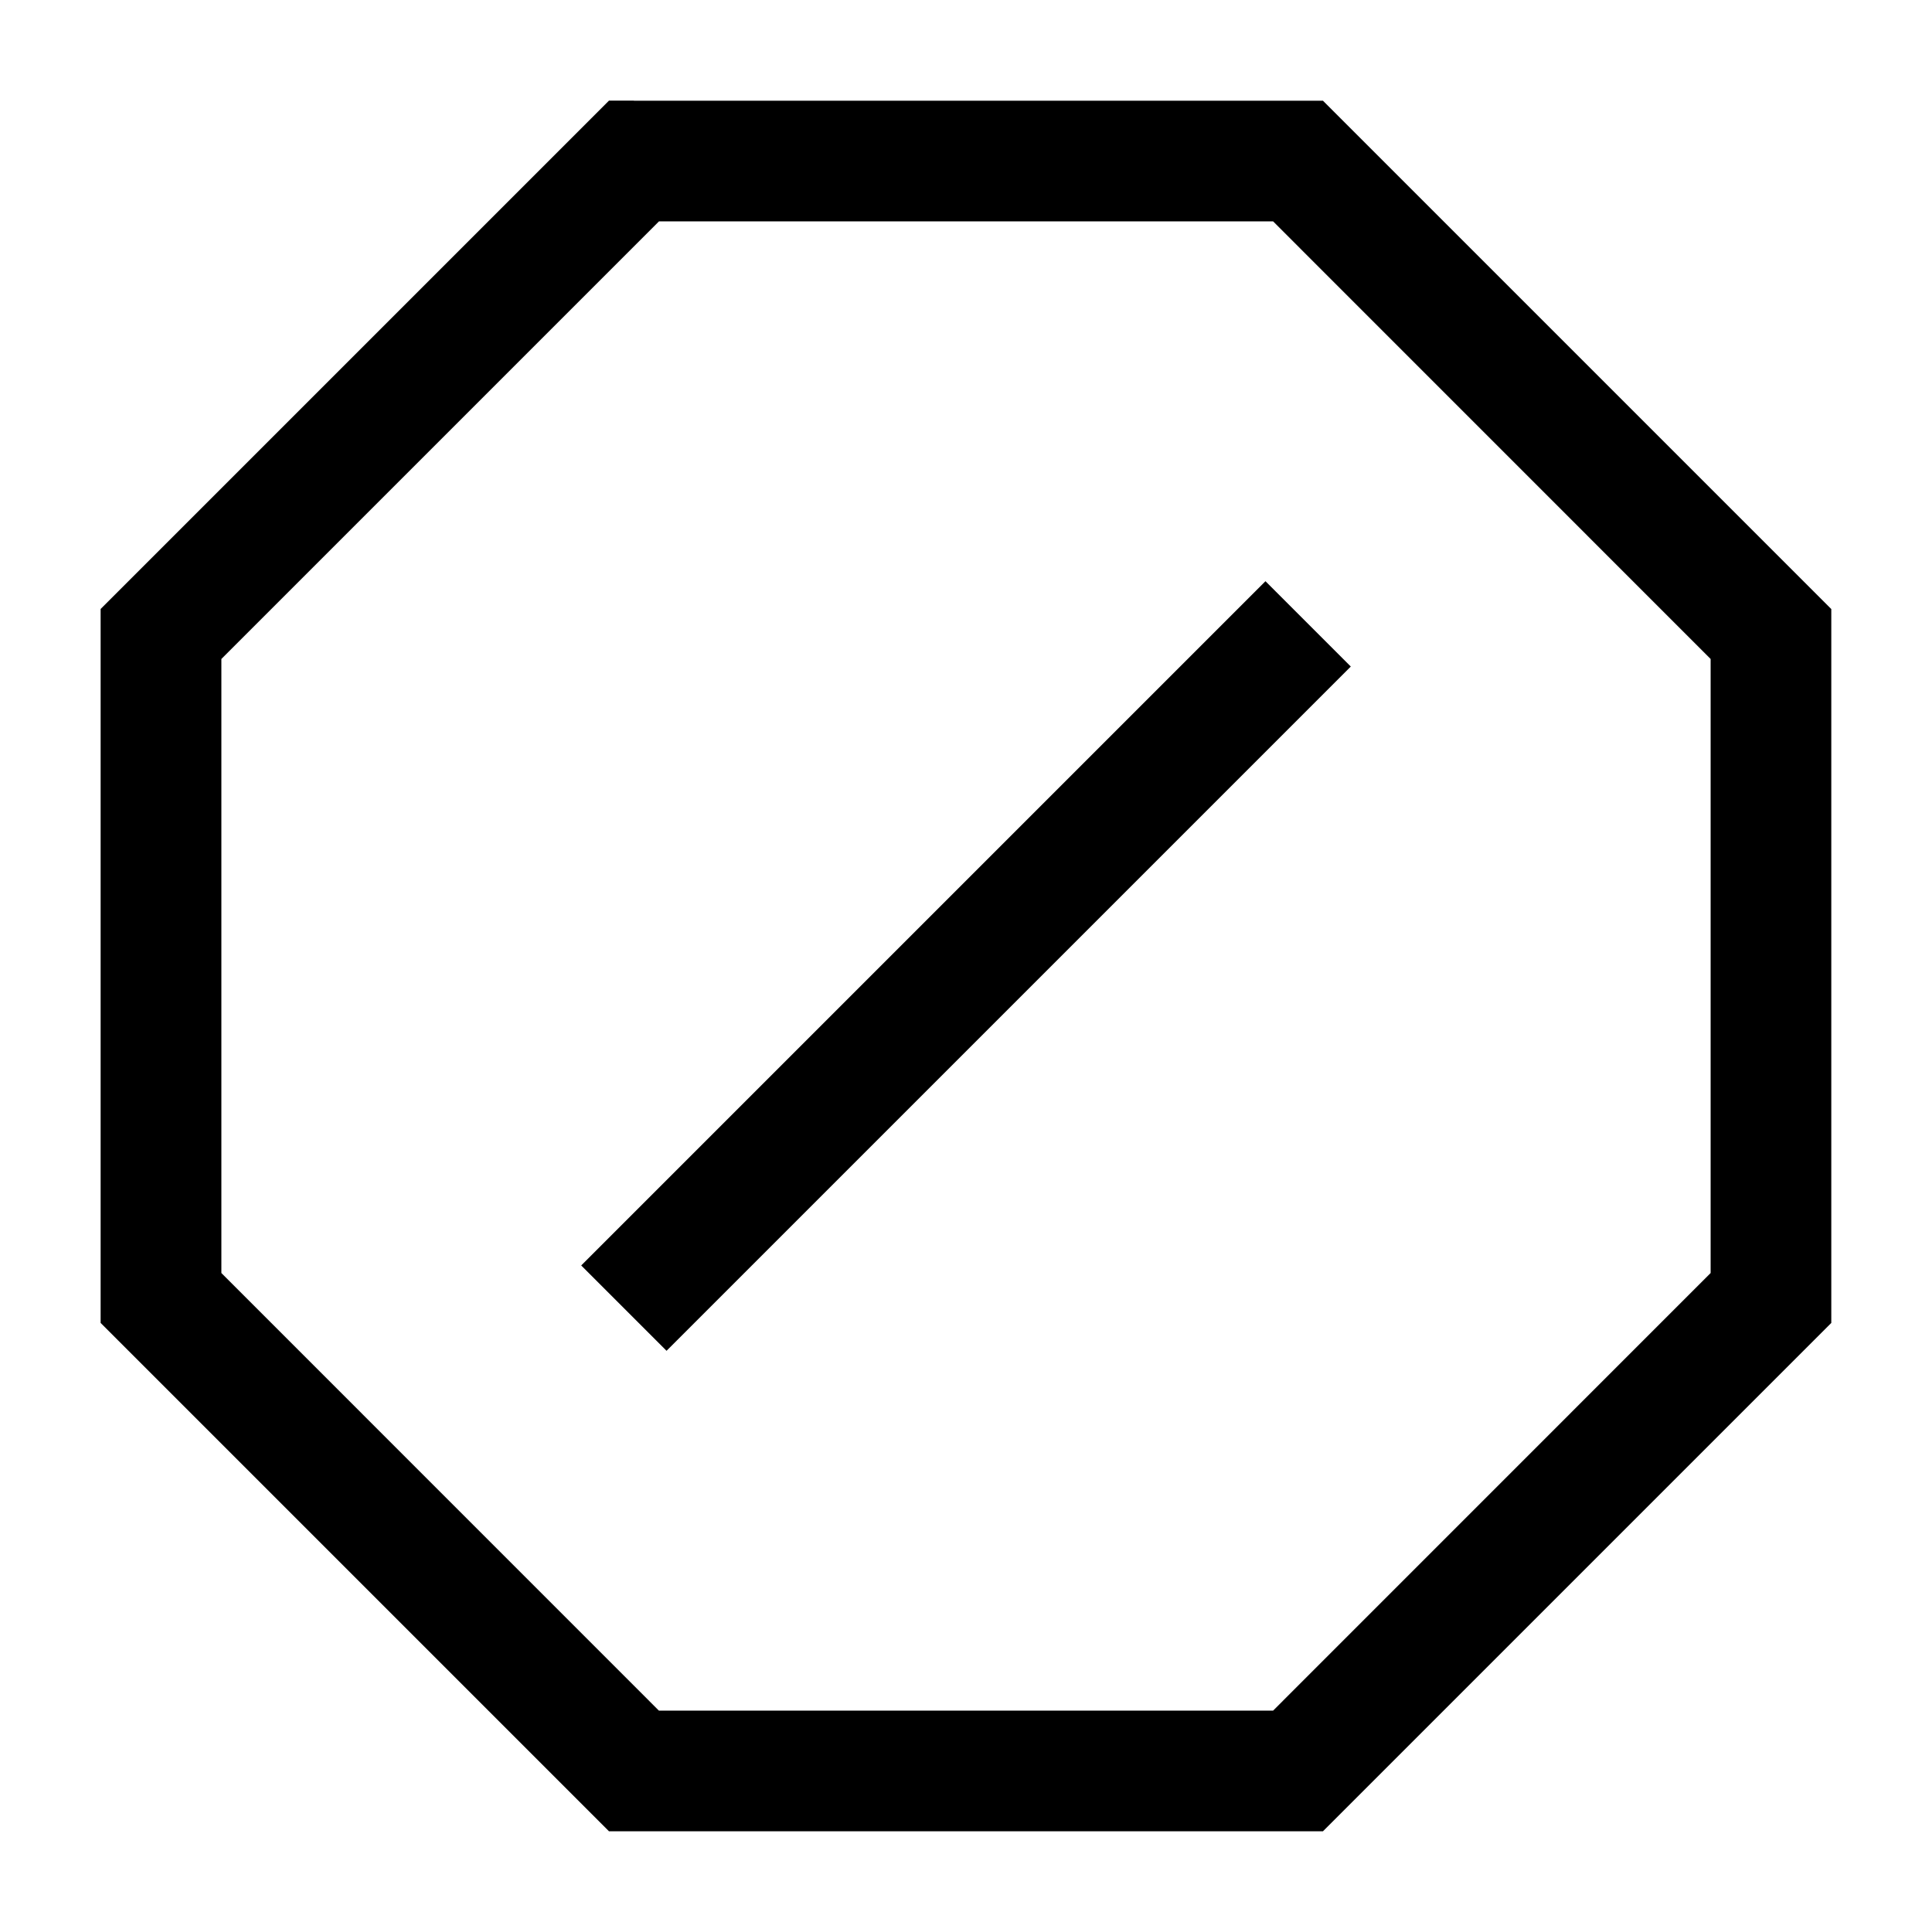
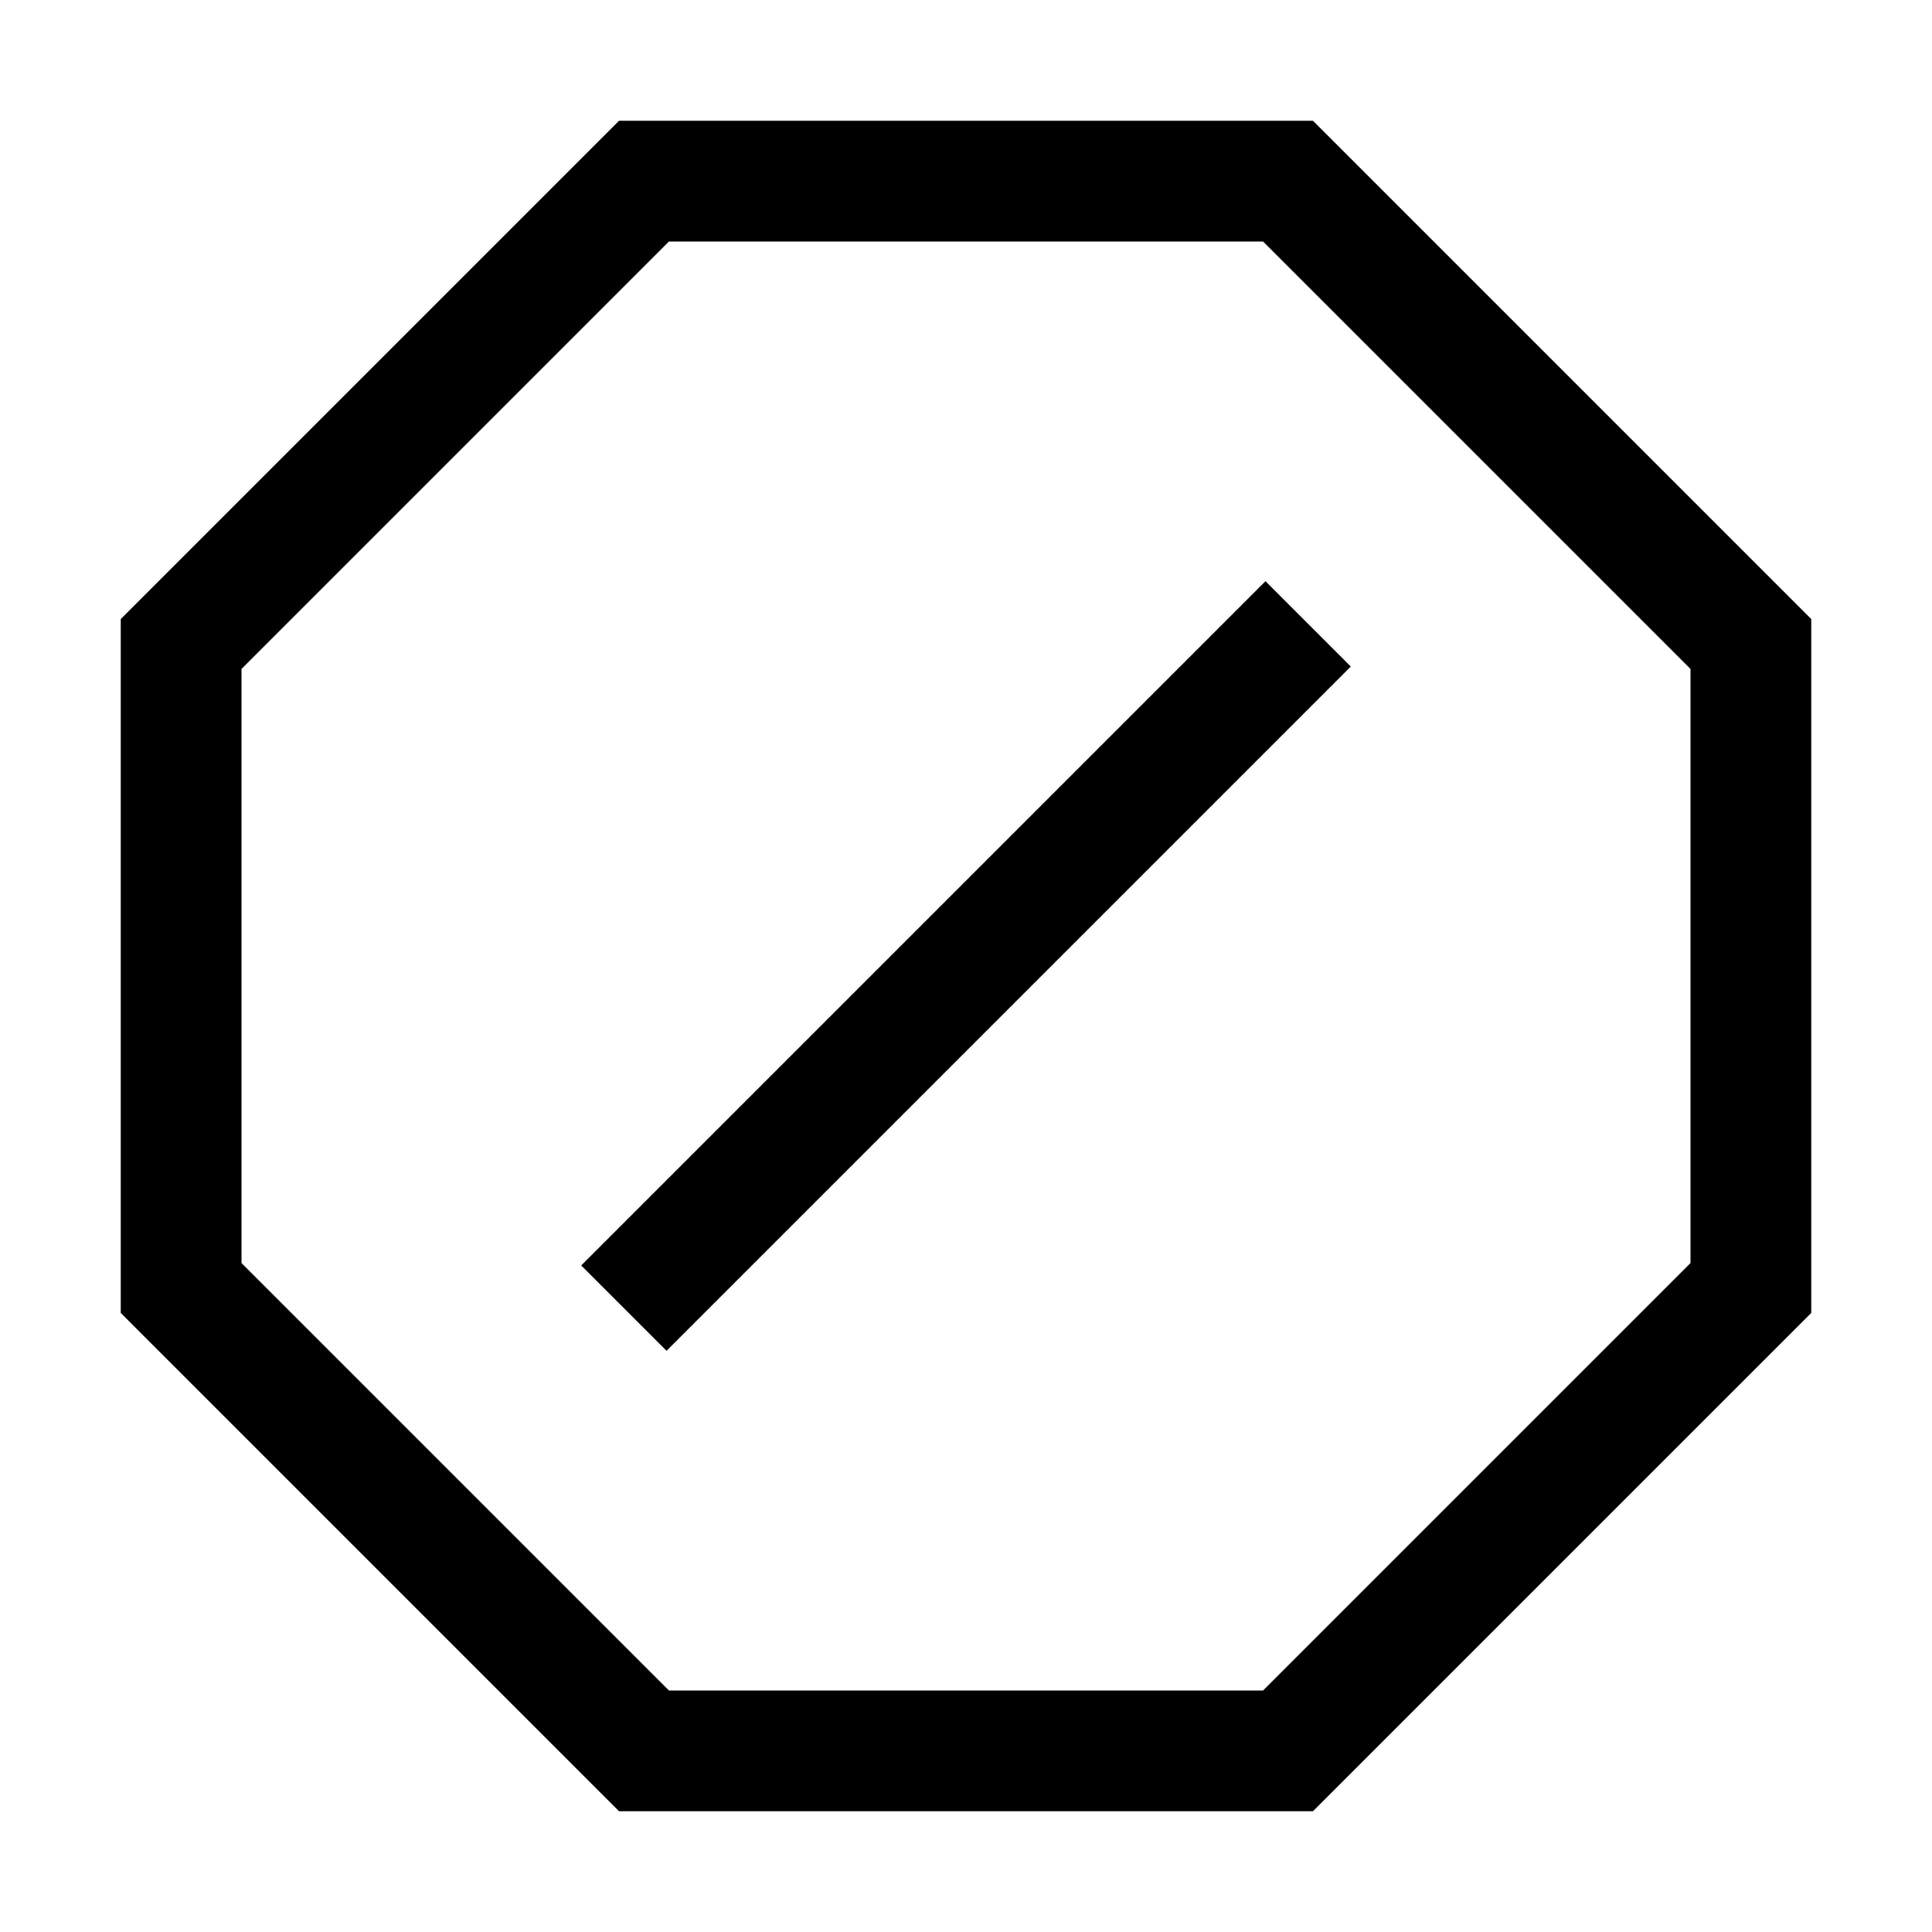
<svg xmlns="http://www.w3.org/2000/svg" viewBox="0 0 24 24">
-   <path fill-rule="evenodd" d="M7.875 1.25h-.31l-.22.22L1.47 7.345l-.22.22V16.434l.22.22 5.875 5.875.22.22H16.434l.22-.22 5.875-5.875.22-.22V7.566l-.22-.22-5.875-5.875-.22-.22h-8.56zM2.75 8.186L8.186 2.75h7.629l5.435 5.436v7.628l-5.435 5.436h-7.63L2.75 15.814V8.186zm12.97-.966l-8.5 8.5 1.06 1.06 8.5-8.5-1.06-1.06z" />
+   <path fill-rule="evenodd" d="M8 1.5h-.31l-.22.22-5.75 5.75-.22.22V16.31l.22.22 5.75 5.75.22.22H16.31l.22-.22 5.75-5.75.22-.22V7.69l-.22-.22-5.75-5.75-.22-.22H8zM3 8.31L8.31 3h7.38L21 8.31v7.38L15.69 21H8.31L3 15.69V8.31zm12.72-1.09l-8.5 8.5 1.06 1.06 8.5-8.5-1.06-1.06z" />
</svg>
